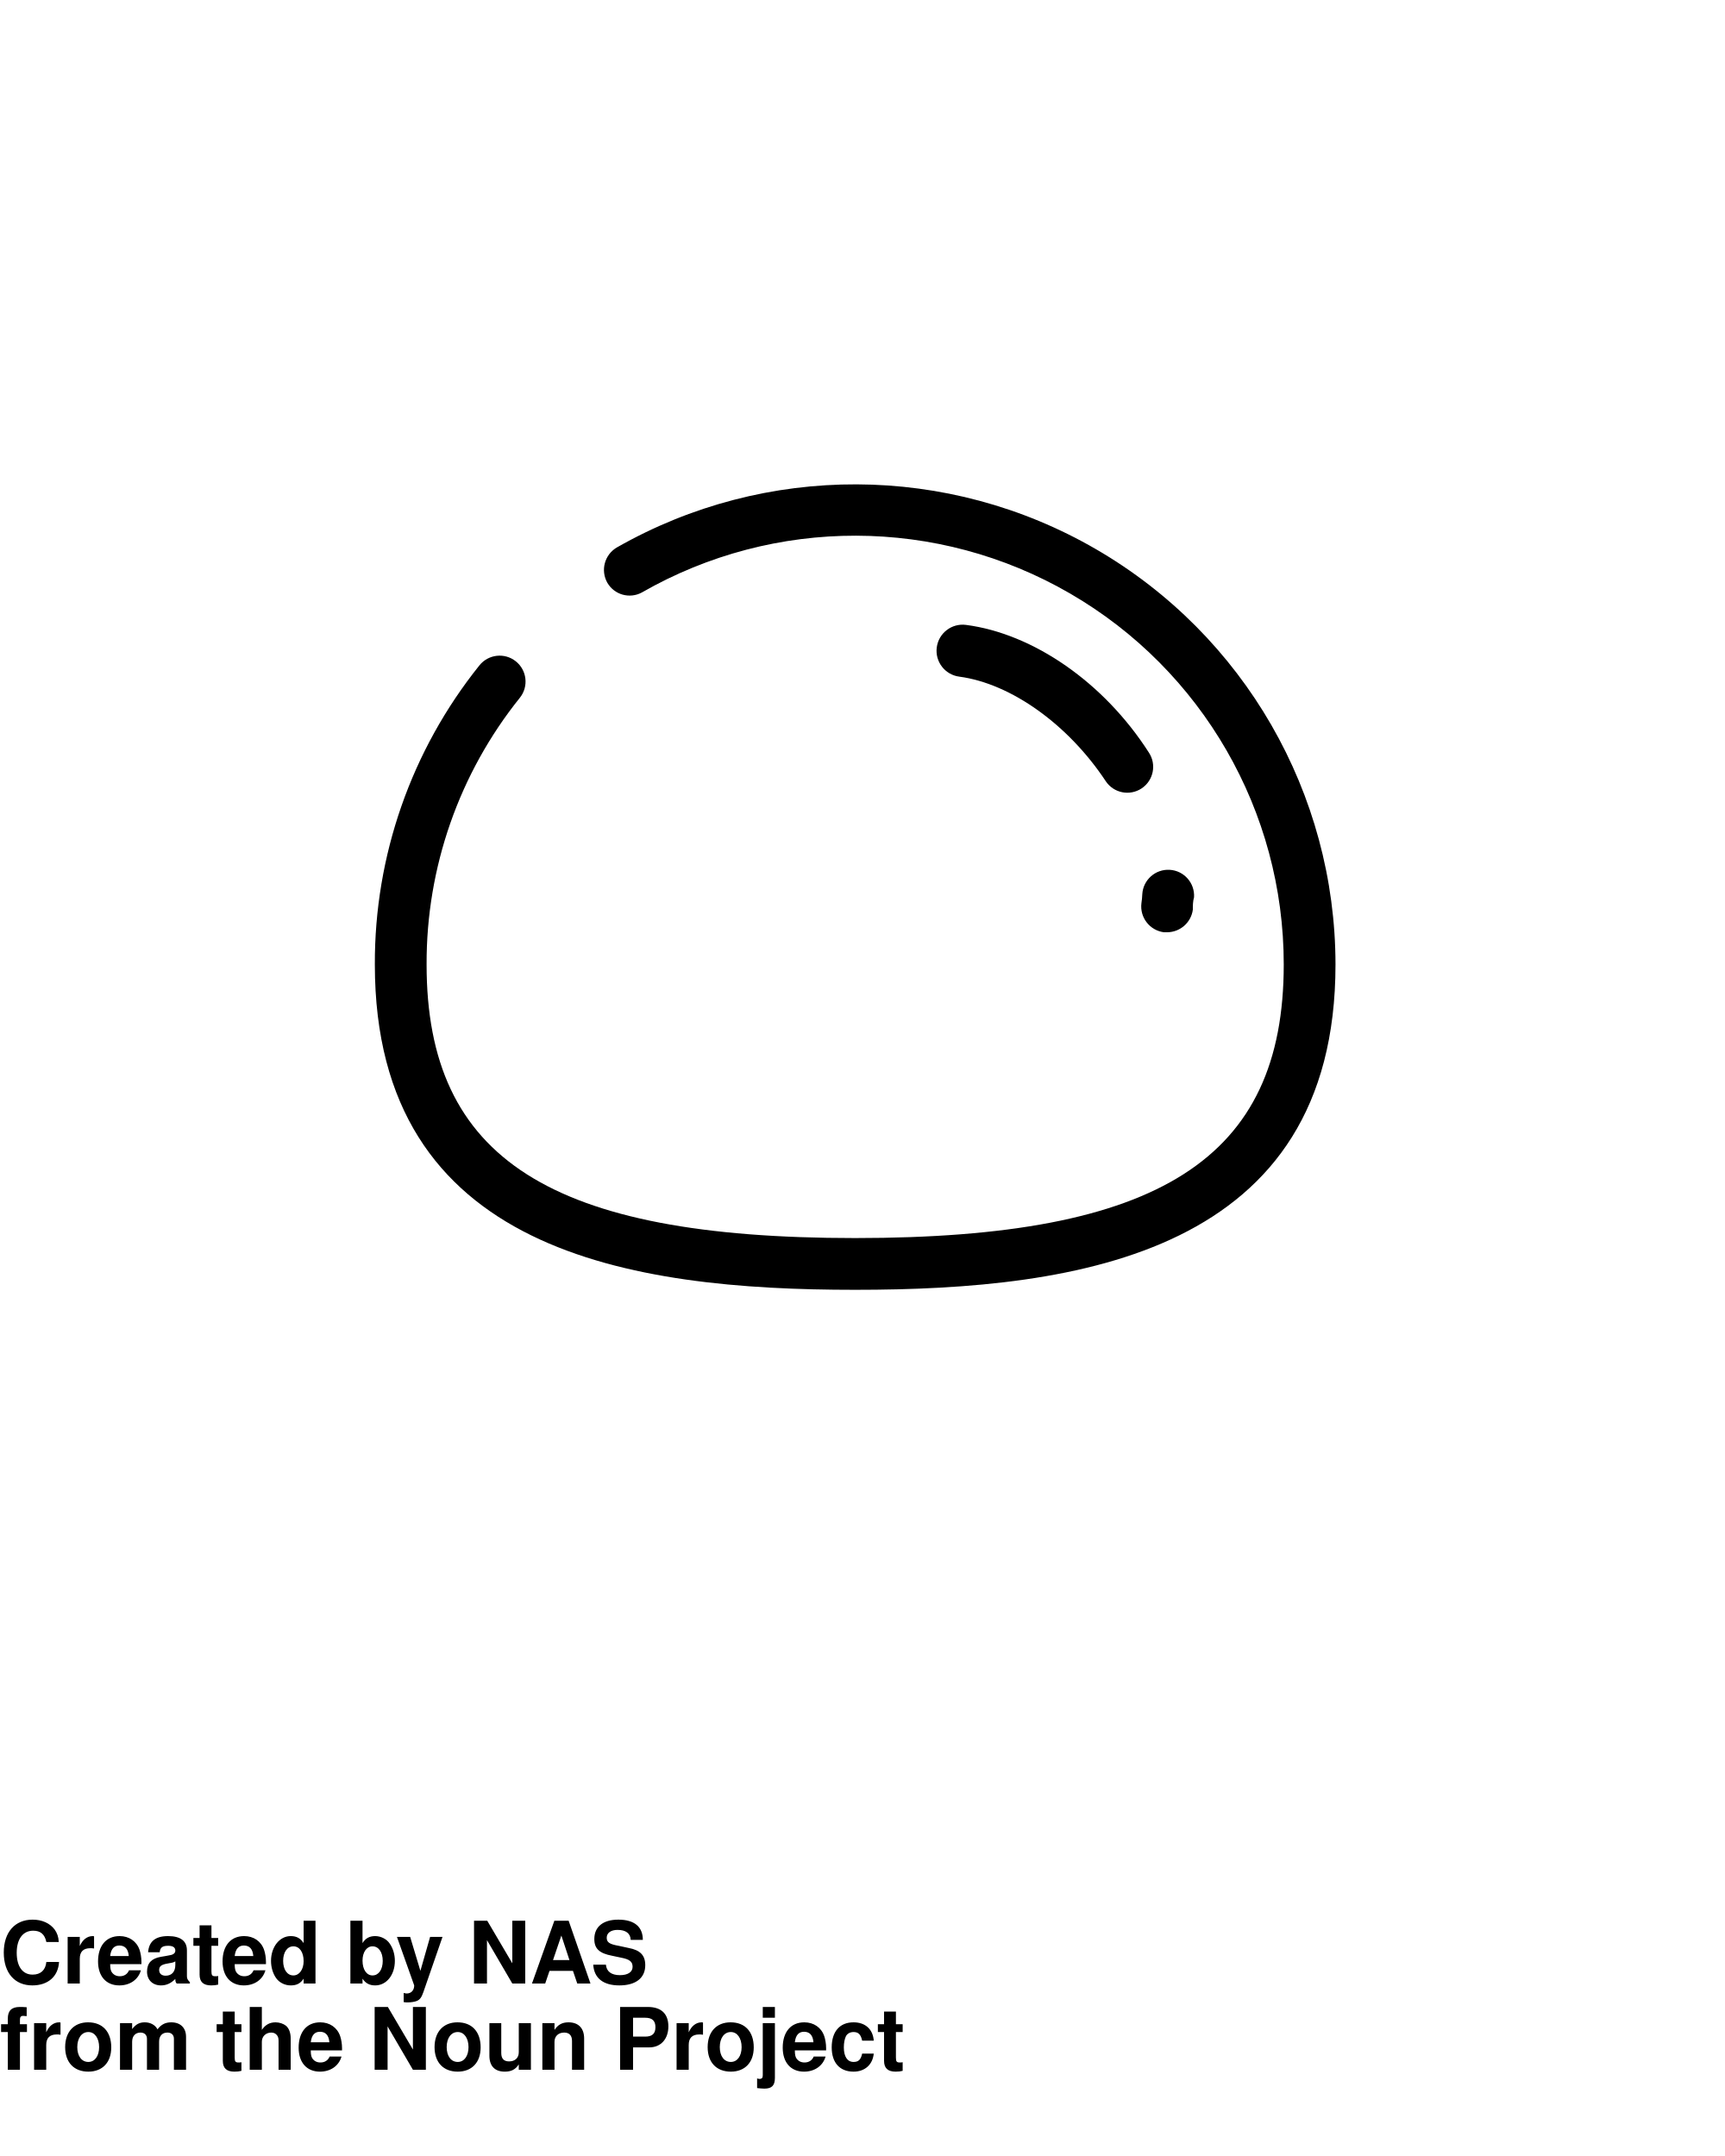
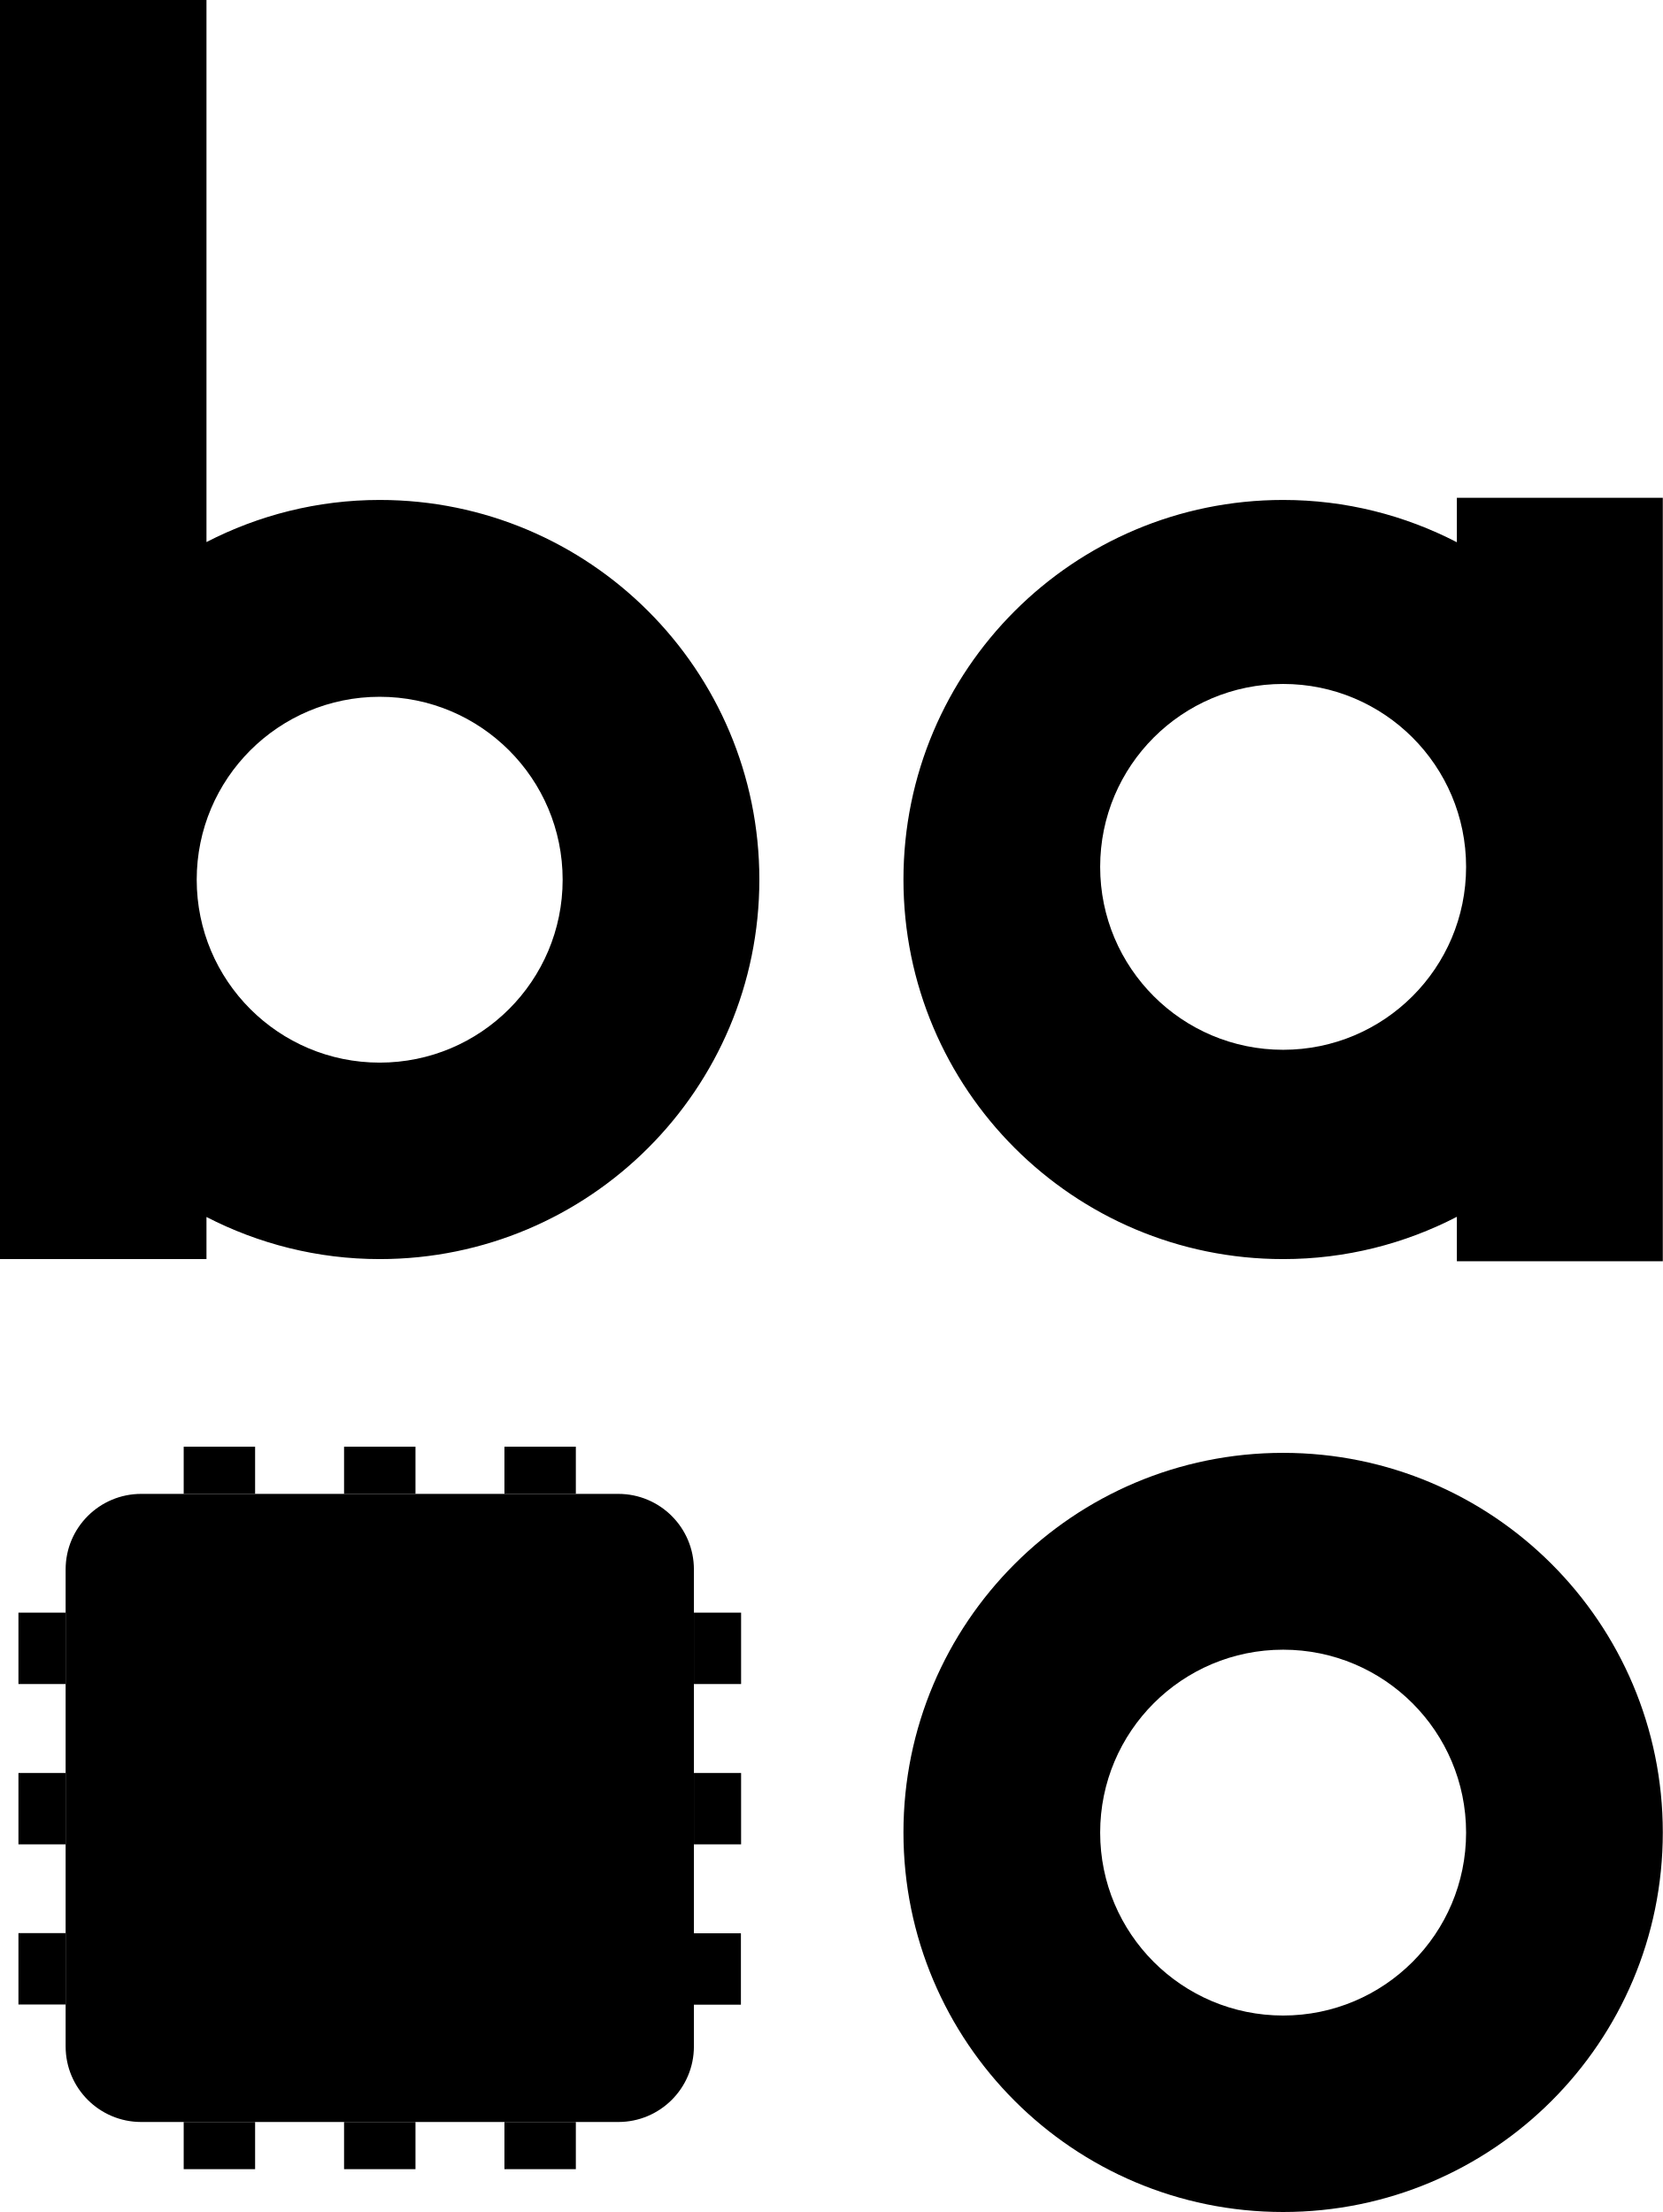
- <svg xmlns="http://www.w3.org/2000/svg" data-name="Layer 1" viewBox="0 0 100 125" x="0px" y="0px">
-   <path d="M49.57,74.78c13,0,27.85-2.14,27.85-18.86A27.86,27.86,0,0,0,35.76,31.74a1.51,1.51,0,0,0-.55,2.05,1.49,1.49,0,0,0,2,.56A24.85,24.85,0,0,1,74.42,55.92c0,11.27-7.2,15.86-24.85,15.86S24.73,67.19,24.73,55.92a24.57,24.57,0,0,1,5.41-15.47,1.5,1.5,0,1,0-2.35-1.87,27.56,27.56,0,0,0-6.06,17.34C21.73,72.64,36.61,74.78,49.57,74.78Z" />
-   <path d="M56,36.23a1.5,1.5,0,0,0-.39,3c3,.4,6.32,2.78,8.49,6.06a1.5,1.5,0,1,0,2.5-1.66C64,39.57,59.9,36.74,56,36.23Z" />
-   <path d="M66.17,52.36a1.51,1.51,0,0,0,1.3,1.69h.19a1.51,1.51,0,0,0,1.49-1.31c0-.23,0-.48.07-.72a1.5,1.5,0,0,0-3-.18A4.4,4.4,0,0,1,66.17,52.36Z" />
-   <text x="0" y="115" fill="#000000" font-size="5px" font-weight="bold" font-family="'Helvetica Neue', Helvetica, Arial-Unicode, Arial, Sans-serif">Created by NAS</text>
-   <text x="0" y="120" fill="#000000" font-size="5px" font-weight="bold" font-family="'Helvetica Neue', Helvetica, Arial-Unicode, Arial, Sans-serif">from the Noun Project</text>
+ <svg xmlns="http://www.w3.org/2000/svg" id="Layer_2" viewBox="0 0 91.97 122.38">
+   <g id="Layer_1-2">
+     <rect x="10.16" y="80.04" width="3.95" height="2.61" />
+     <rect x="19.03" y="80.04" width="3.95" height="2.61" />
+     <rect x="27.9" y="80.04" width="3.95" height="2.61" />
+     <rect x="10.16" y="117.4" width="3.95" height="2.61" />
+     <rect x="19.03" y="117.4" width="3.95" height="2.61" />
+     <rect x="27.9" y="117.4" width="3.95" height="2.61" />
+     <rect x=".35" y="89.88" width="3.95" height="2.61" transform="translate(93.51 88.87) rotate(90)" />
+     <rect x=".35" y="98.75" width="3.95" height="2.61" transform="translate(102.38 97.74) rotate(90)" />
+     <rect x=".35" y="107.62" width="3.95" height="2.61" transform="translate(111.25 106.6) rotate(90)" />
+     <rect x="37.71" y="89.88" width="3.95" height="2.61" transform="translate(130.87 51.51) rotate(90)" />
+     <rect x="37.71" y="98.75" width="3.95" height="2.61" transform="translate(139.74 60.38) rotate(90)" />
+     <rect x="37.71" y="107.62" width="3.95" height="2.61" transform="translate(148.6 69.25) rotate(90)" />
+     <path d="M21,27.66c-3.45,0-6.71.85-9.58,2.33V0H0v69.66h11.42v-2.33c2.87,1.48,6.13,2.33,9.58,2.33,11.6,0,21-9.4,21-21s-9.4-21-21-21ZM21,58.79c-5.59,0-10.12-4.53-10.12-10.12s4.53-10.12,10.12-10.12,10.12,4.53,10.12,10.12-4.53,10.12-10.12,10.12Z" />
+     <path d="M70.97,80.38c-11.6,0-21,9.4-21,21s9.4,21,21,21,21-9.4,21-21-9.4-21-21-21ZM70.97,111.51c-5.59,0-10.12-4.53-10.12-10.12s4.53-10.12,10.12-10.12,10.12,4.53,10.12,10.12-4.53,10.12-10.12,10.12Z" />
+     <path d="M80.58,27.54v2.46c-2.88-1.49-6.14-2.34-9.61-2.34-11.6,0-21,9.4-21,21h0c0,11.6,9.4,21,21,21,3.47,0,6.73-.85,9.61-2.34v2.46h11.39v-21.12h0v-21.12h-11.39ZM70.97,58.08c-5.59,0-10.12-4.53-10.12-10.12s4.53-10.12,10.12-10.12,10.12,4.53,10.12,10.12-4.53,10.12-10.12,10.12Z" />
+     <rect x="3.63" y="82.65" width="34.75" height="34.75" rx="4.18" ry="4.18" />
+   </g>
</svg>
